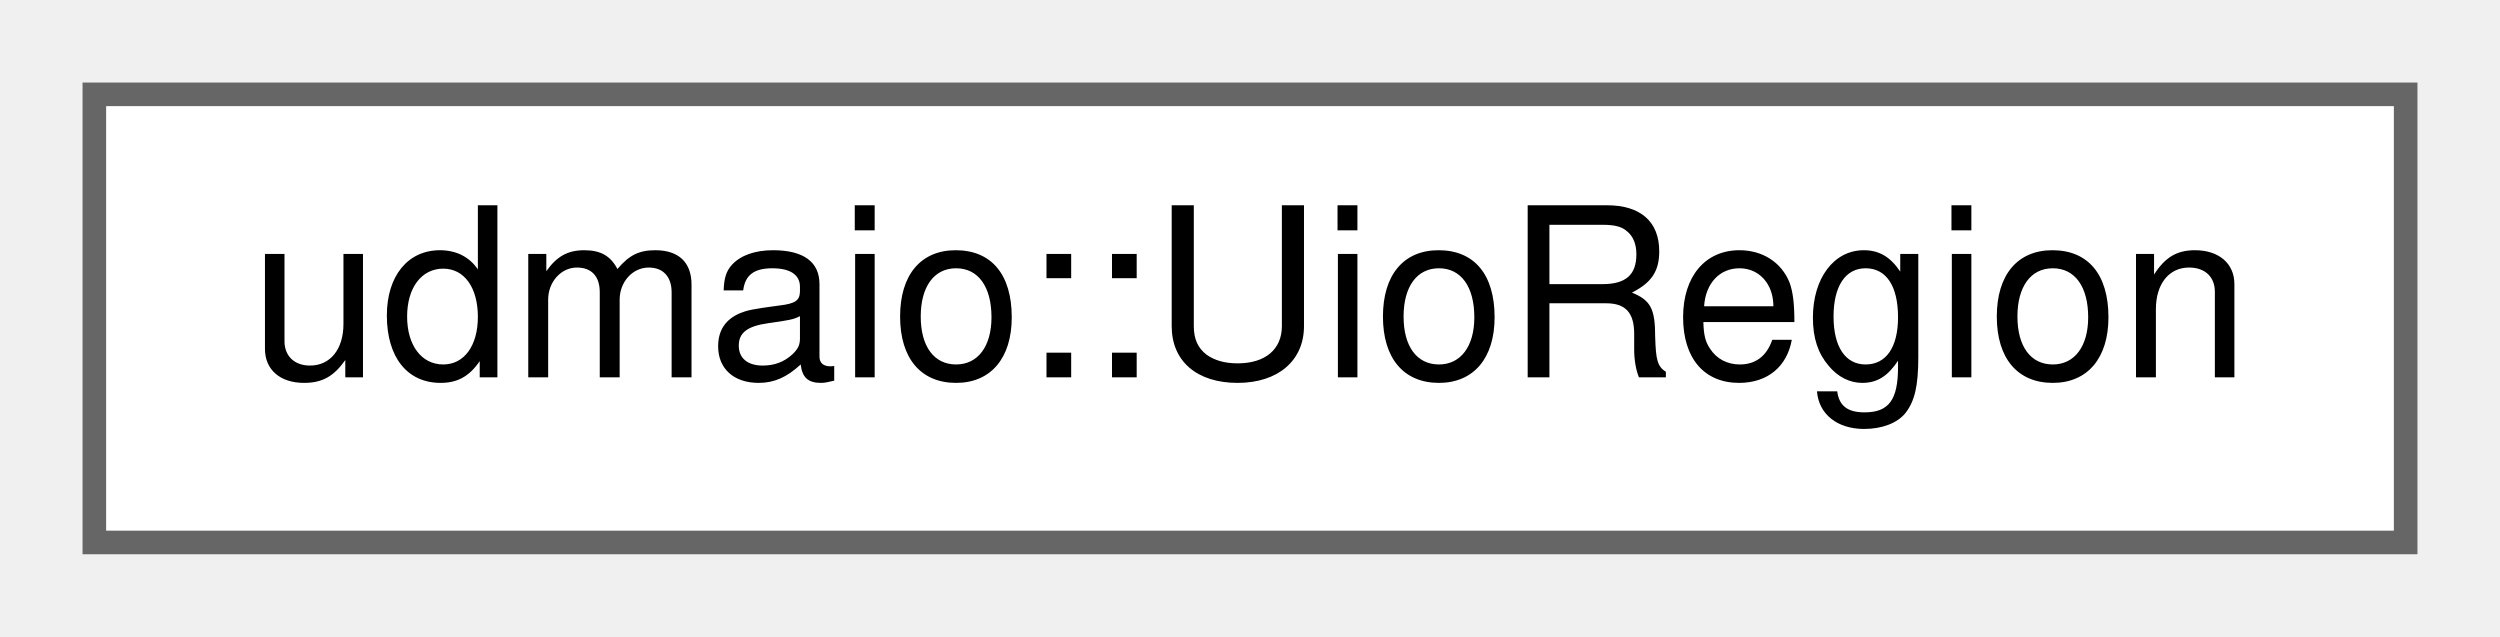
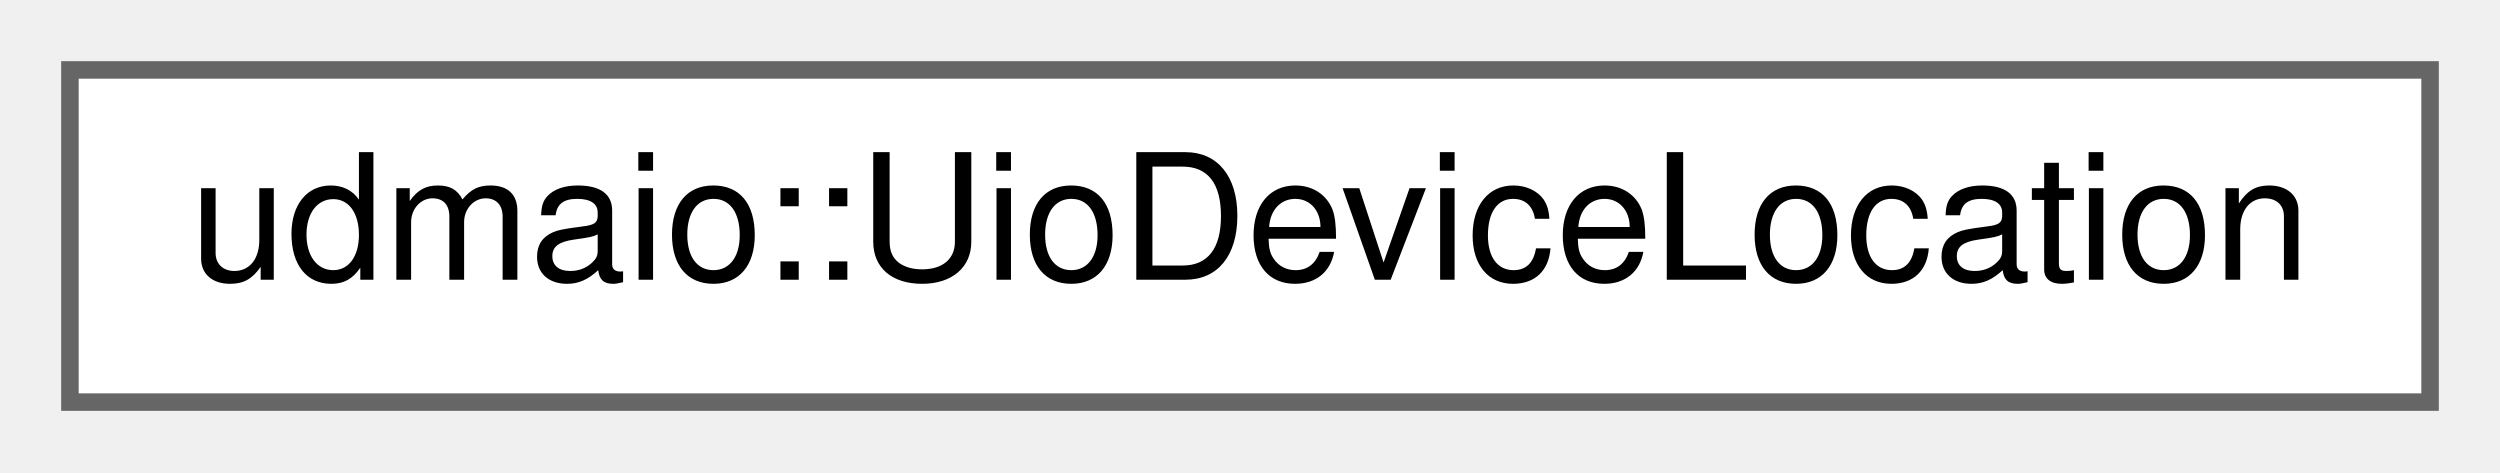
- <svg xmlns="http://www.w3.org/2000/svg" xmlns:xlink="http://www.w3.org/1999/xlink" width="106pt" height="27pt" viewBox="0.00 0.00 106.00 27.00">
+ <svg xmlns="http://www.w3.org/2000/svg" xmlns:xlink="http://www.w3.org/1999/xlink" width="143pt" height="27pt" viewBox="0.00 0.00 143.00 27.00">
  <g id="graph0" class="graph" transform="scale(1 1) rotate(0) translate(4 23)">
    <g id="node1" class="node">
      <g id="a_node1">
-         <a xlink:href="structudmaio_1_1_uio_region.html" target="_top" xlink:title="General-purpose struct to define a memory area.">
-           <polygon fill="white" stroke="#666666" points="98,-19 0,-19 0,0 98,0 98,-19" />
-           <text text-anchor="middle" x="49" y="-7" font-family="Helvetica,sans-Serif" font-size="10.00">udmaio::UioRegion</text>
+         <a xlink:href="classudmaio_1_1_uio_device_location.html" target="_top" xlink:title="Holds information where a device can be found over both UIO and XDMA.">
+           <polygon fill="white" stroke="#666666" points="135,-19 0,-19 0,0 135,0 135,-19" />
+           <text text-anchor="middle" x="67.5" y="-7" font-family="Helvetica,sans-Serif" font-size="10.00">udmaio::UioDeviceLocation</text>
        </a>
      </g>
    </g>
  </g>
</svg>
